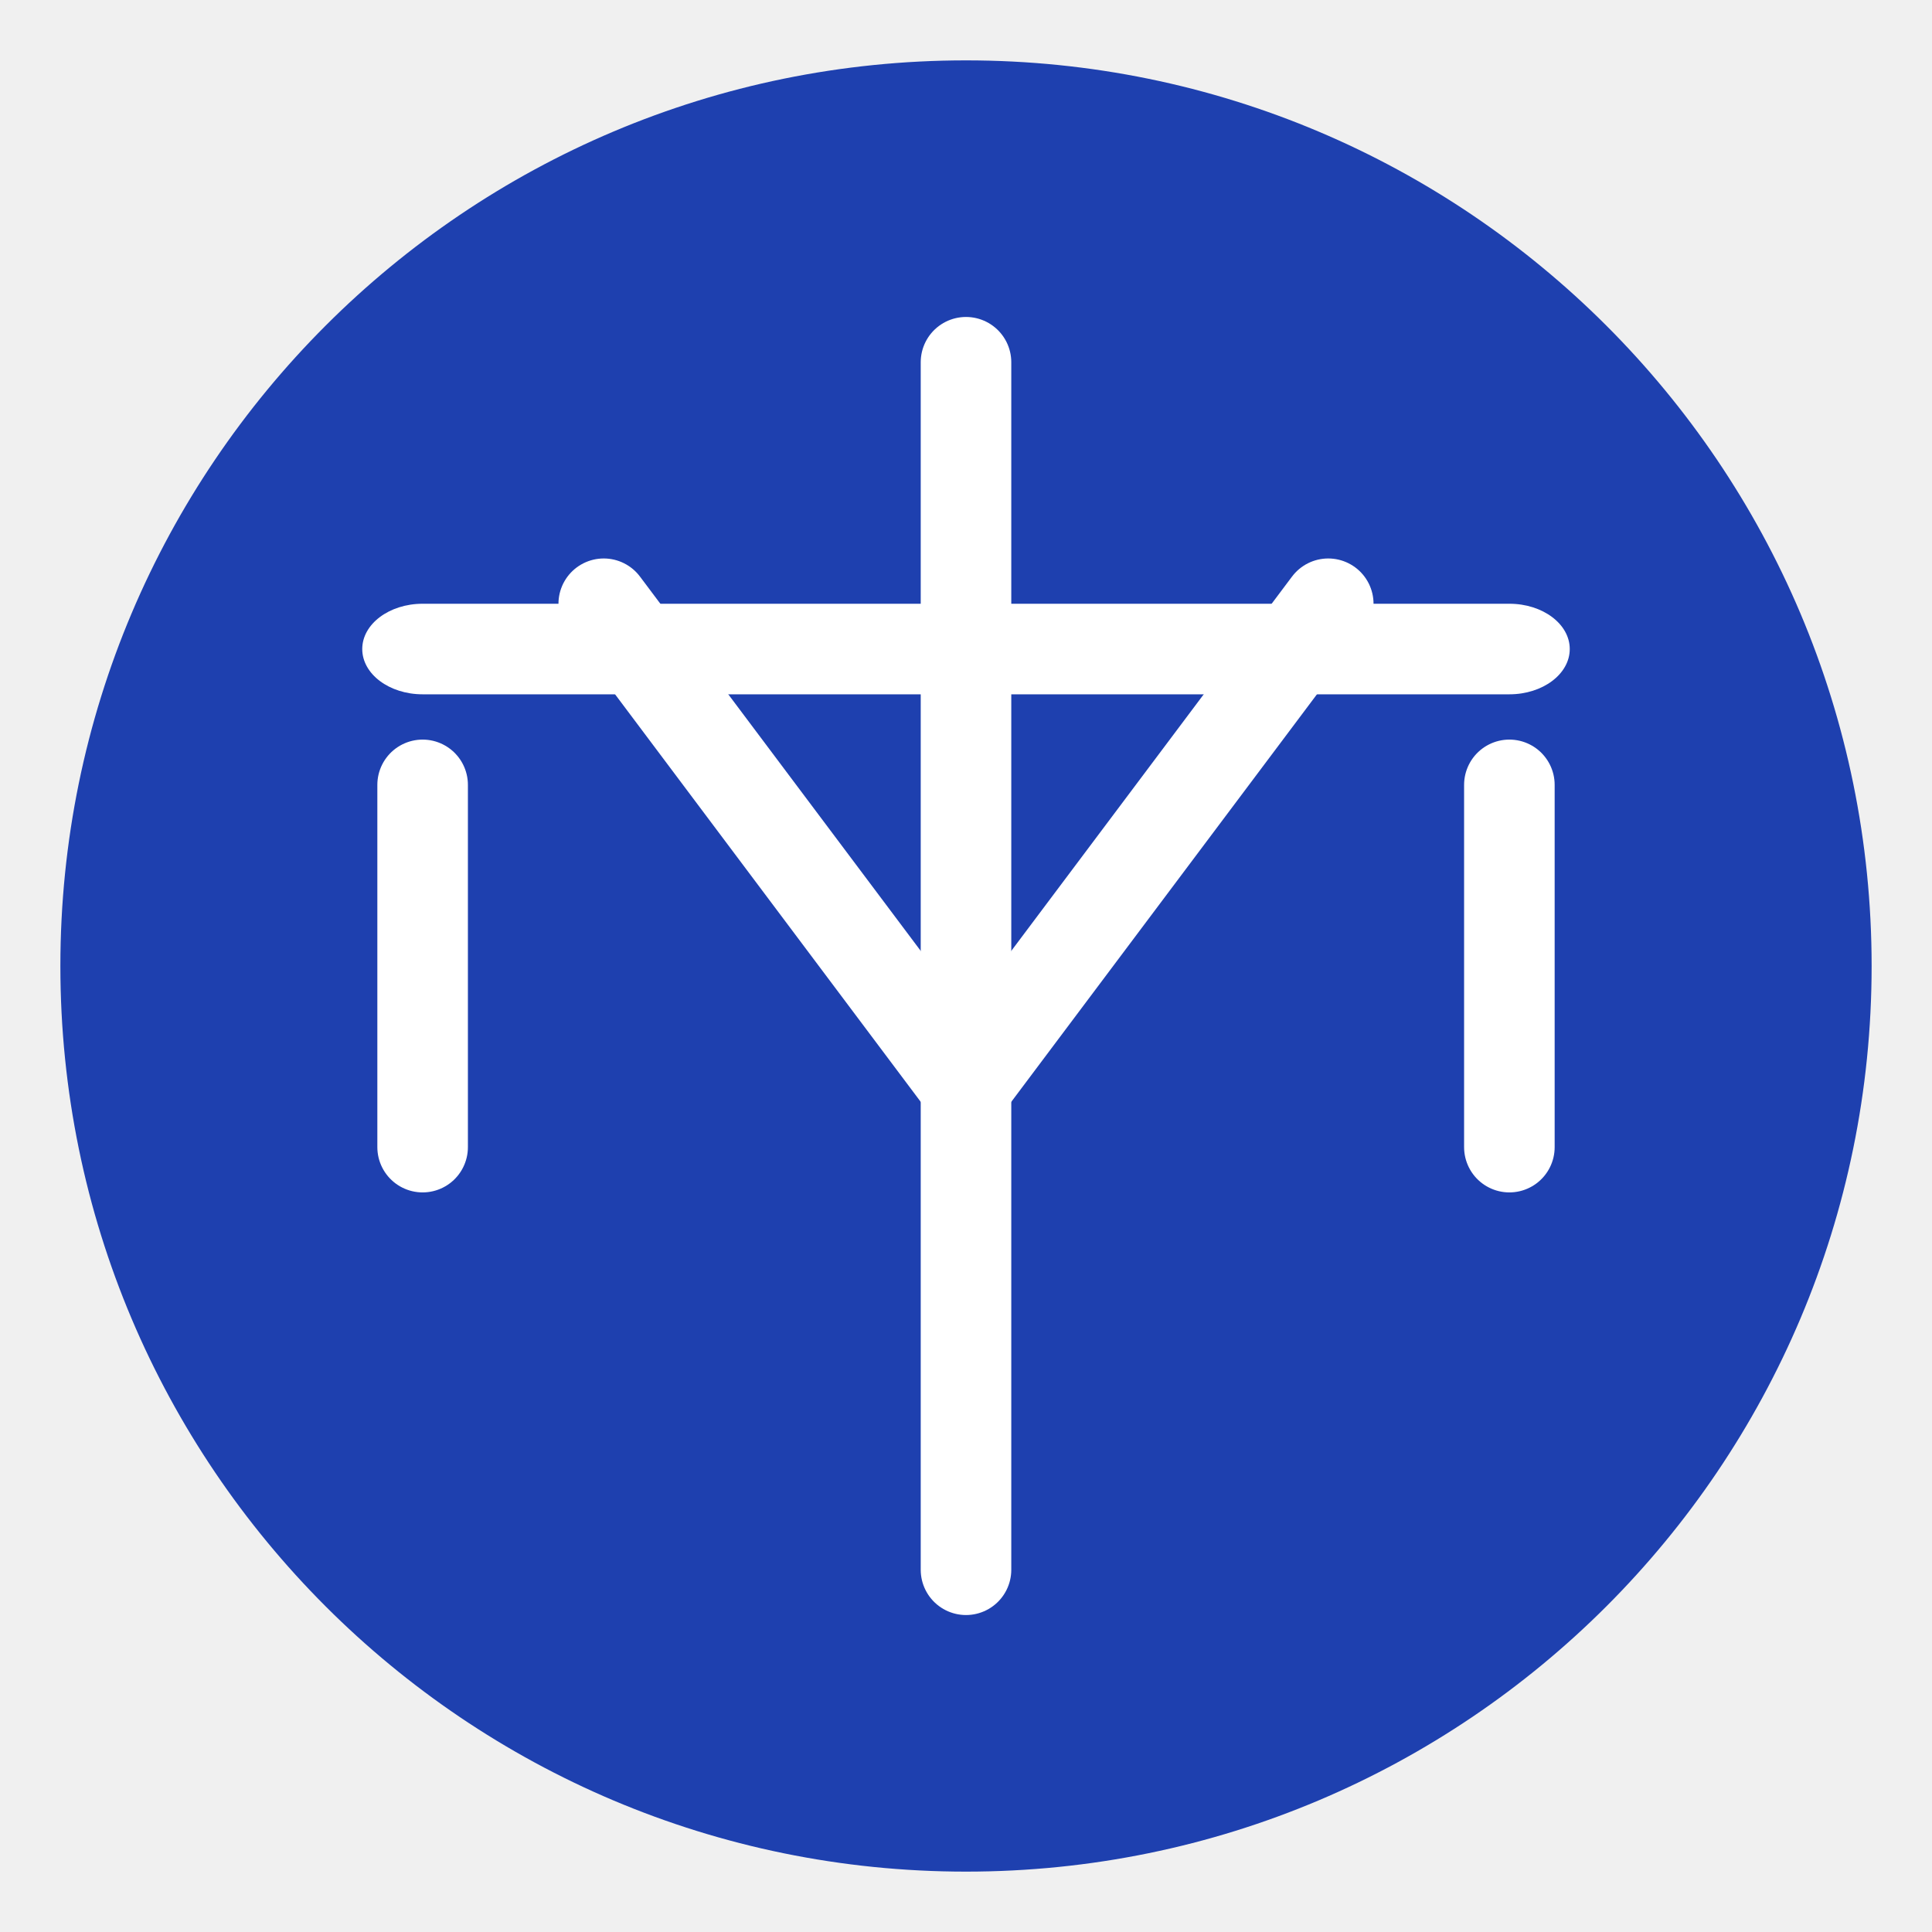
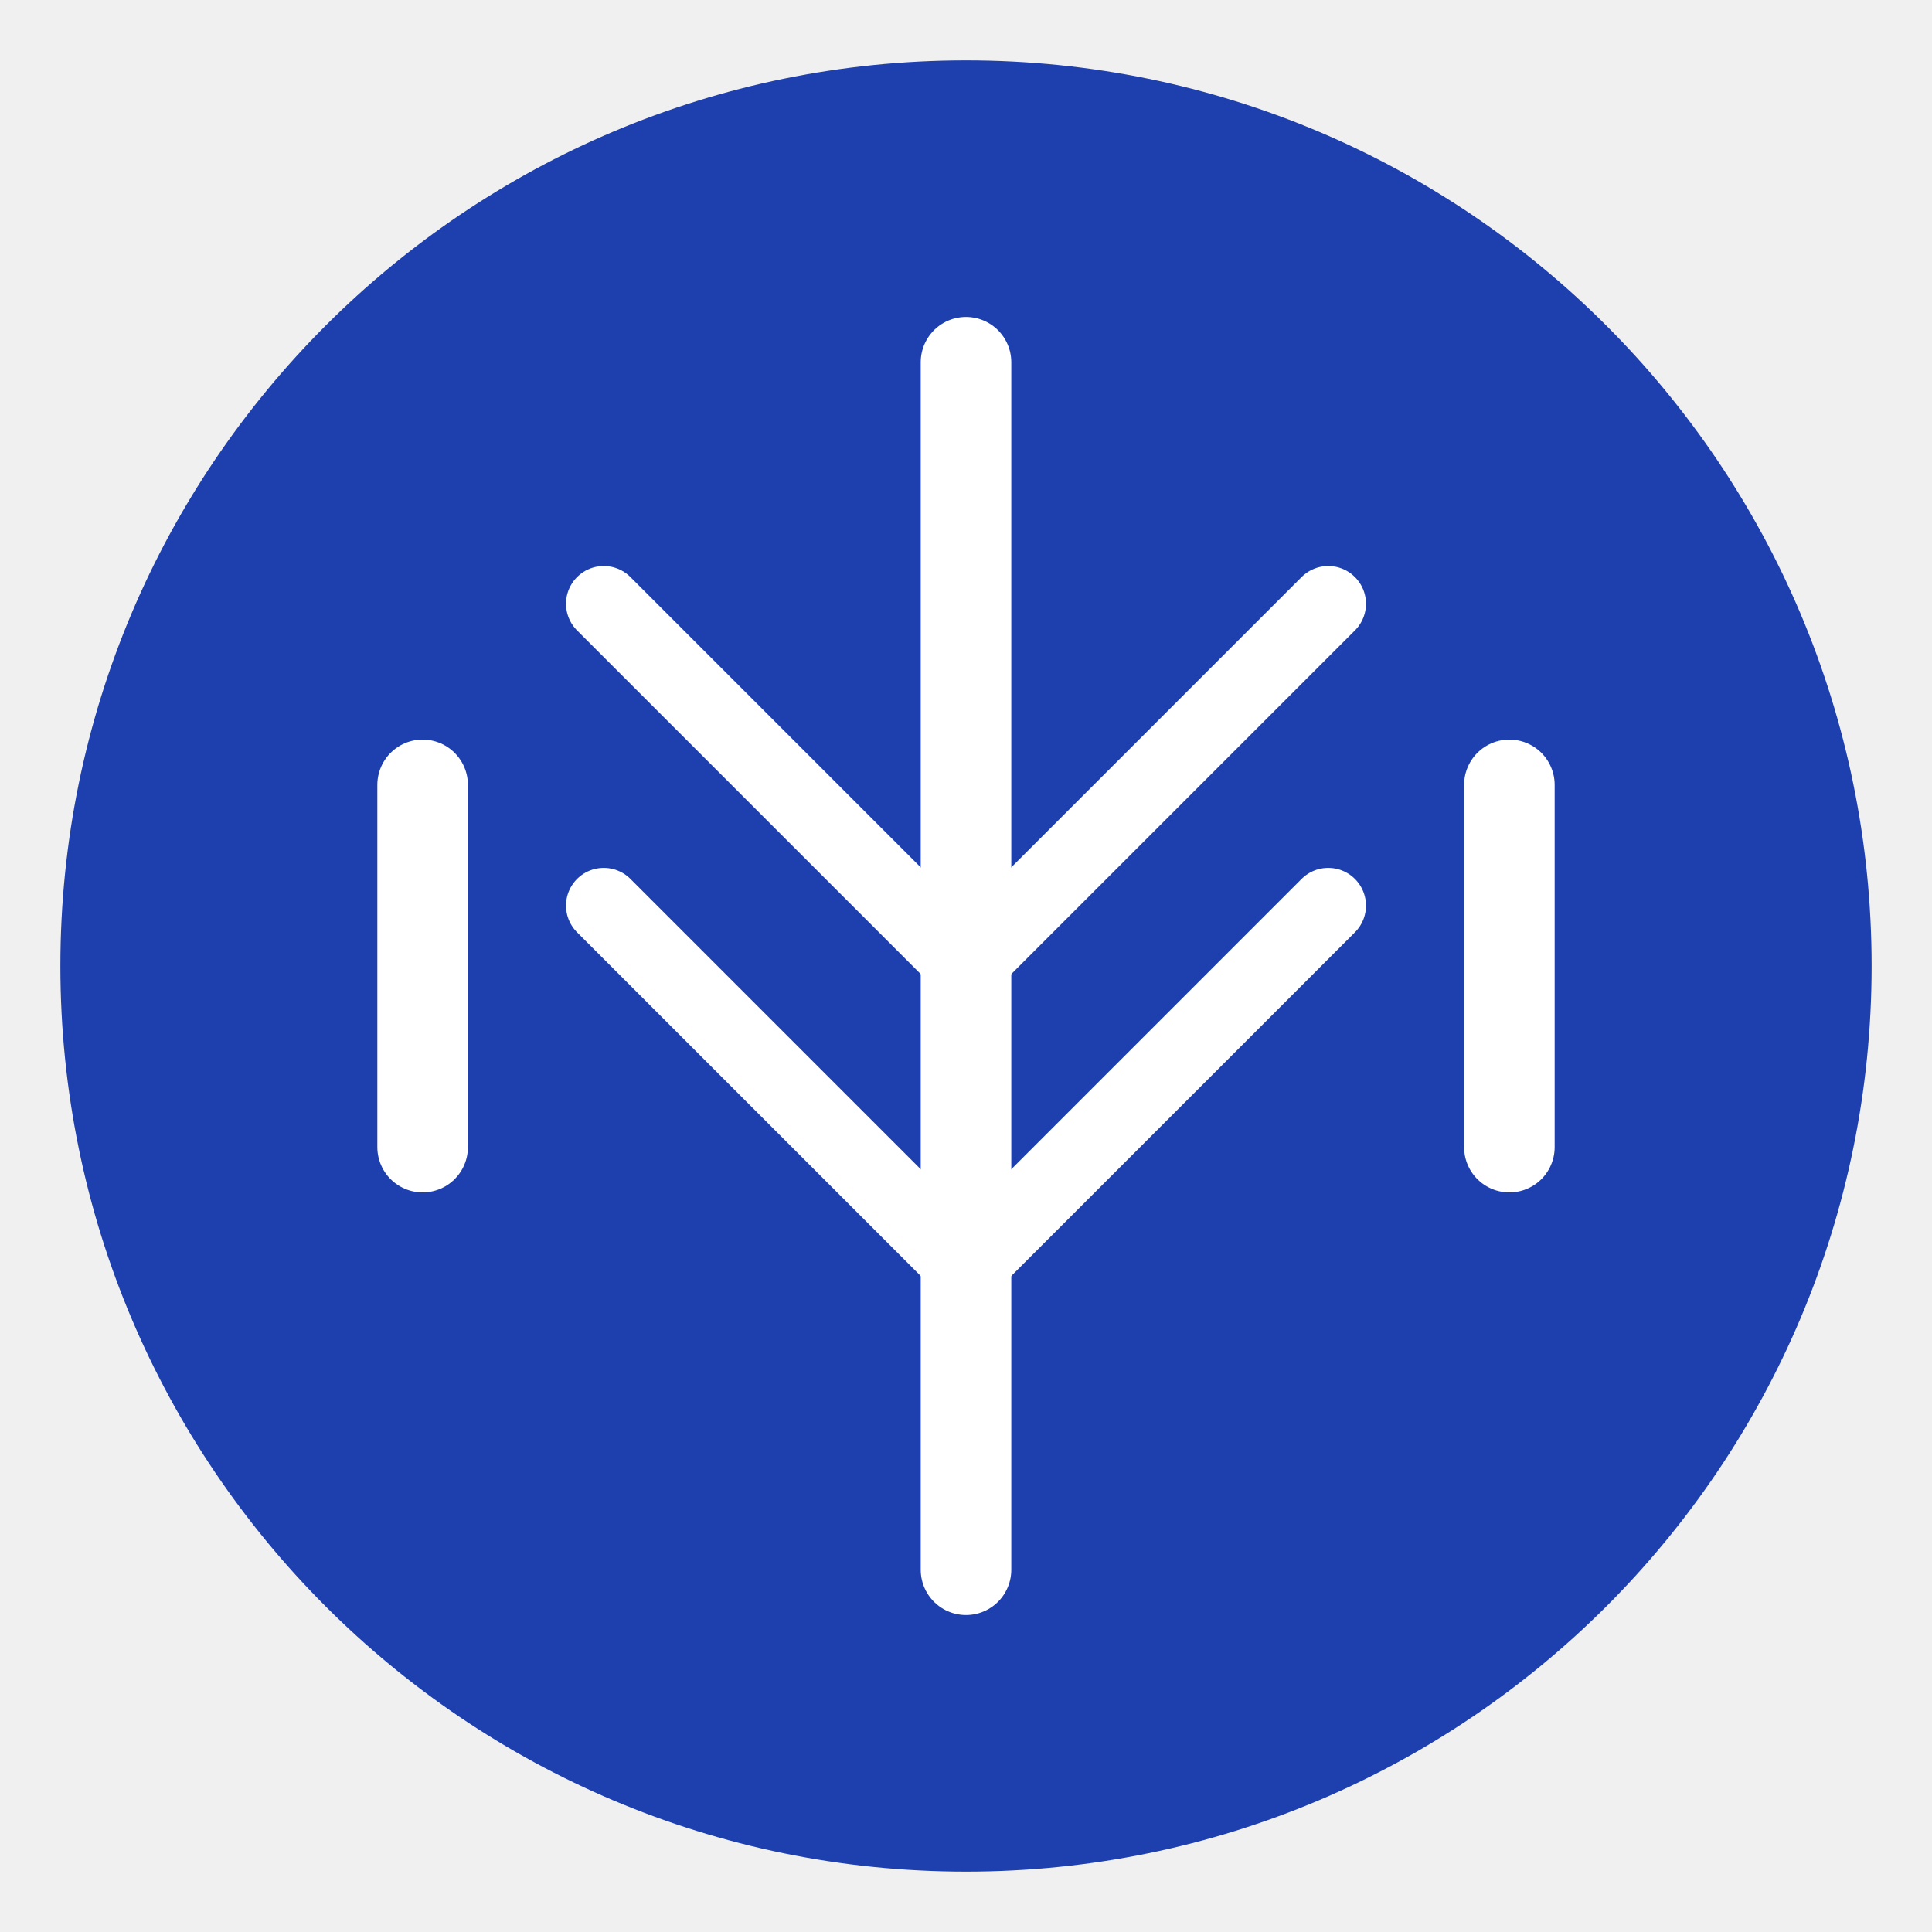
<svg xmlns="http://www.w3.org/2000/svg" width="128" height="128" viewBox="0 0 128 128" fill="none">
  <circle cx="64" cy="64" r="60" fill="#1E40AF" />
-   <rect x="24" y="40" width="80" height="6" rx="4" fill="white" />
  <path d="M64 24V104" stroke="white" stroke-width="6" stroke-linecap="round" />
  <path d="M28 52V76" stroke="white" stroke-width="6" stroke-linecap="round" />
  <path d="M100 52V76" stroke="white" stroke-width="6" stroke-linecap="round" />
-   <path d="M40 40L64 72" stroke="white" stroke-width="6" stroke-linecap="round" />
-   <path d="M88 40L64 72" stroke="white" stroke-width="6" stroke-linecap="round" />
+   <path d="M40 40L64 64" stroke="white" stroke-width="5" stroke-linecap="round" />
+   <path d="M88 40L64 64" stroke="white" stroke-width="5" stroke-linecap="round" />
+   <path d="M40 60L64 84" stroke="white" stroke-width="5" stroke-linecap="round" />
+   <path d="M88 60L64 84" stroke="white" stroke-width="5" stroke-linecap="round" />
</svg>
